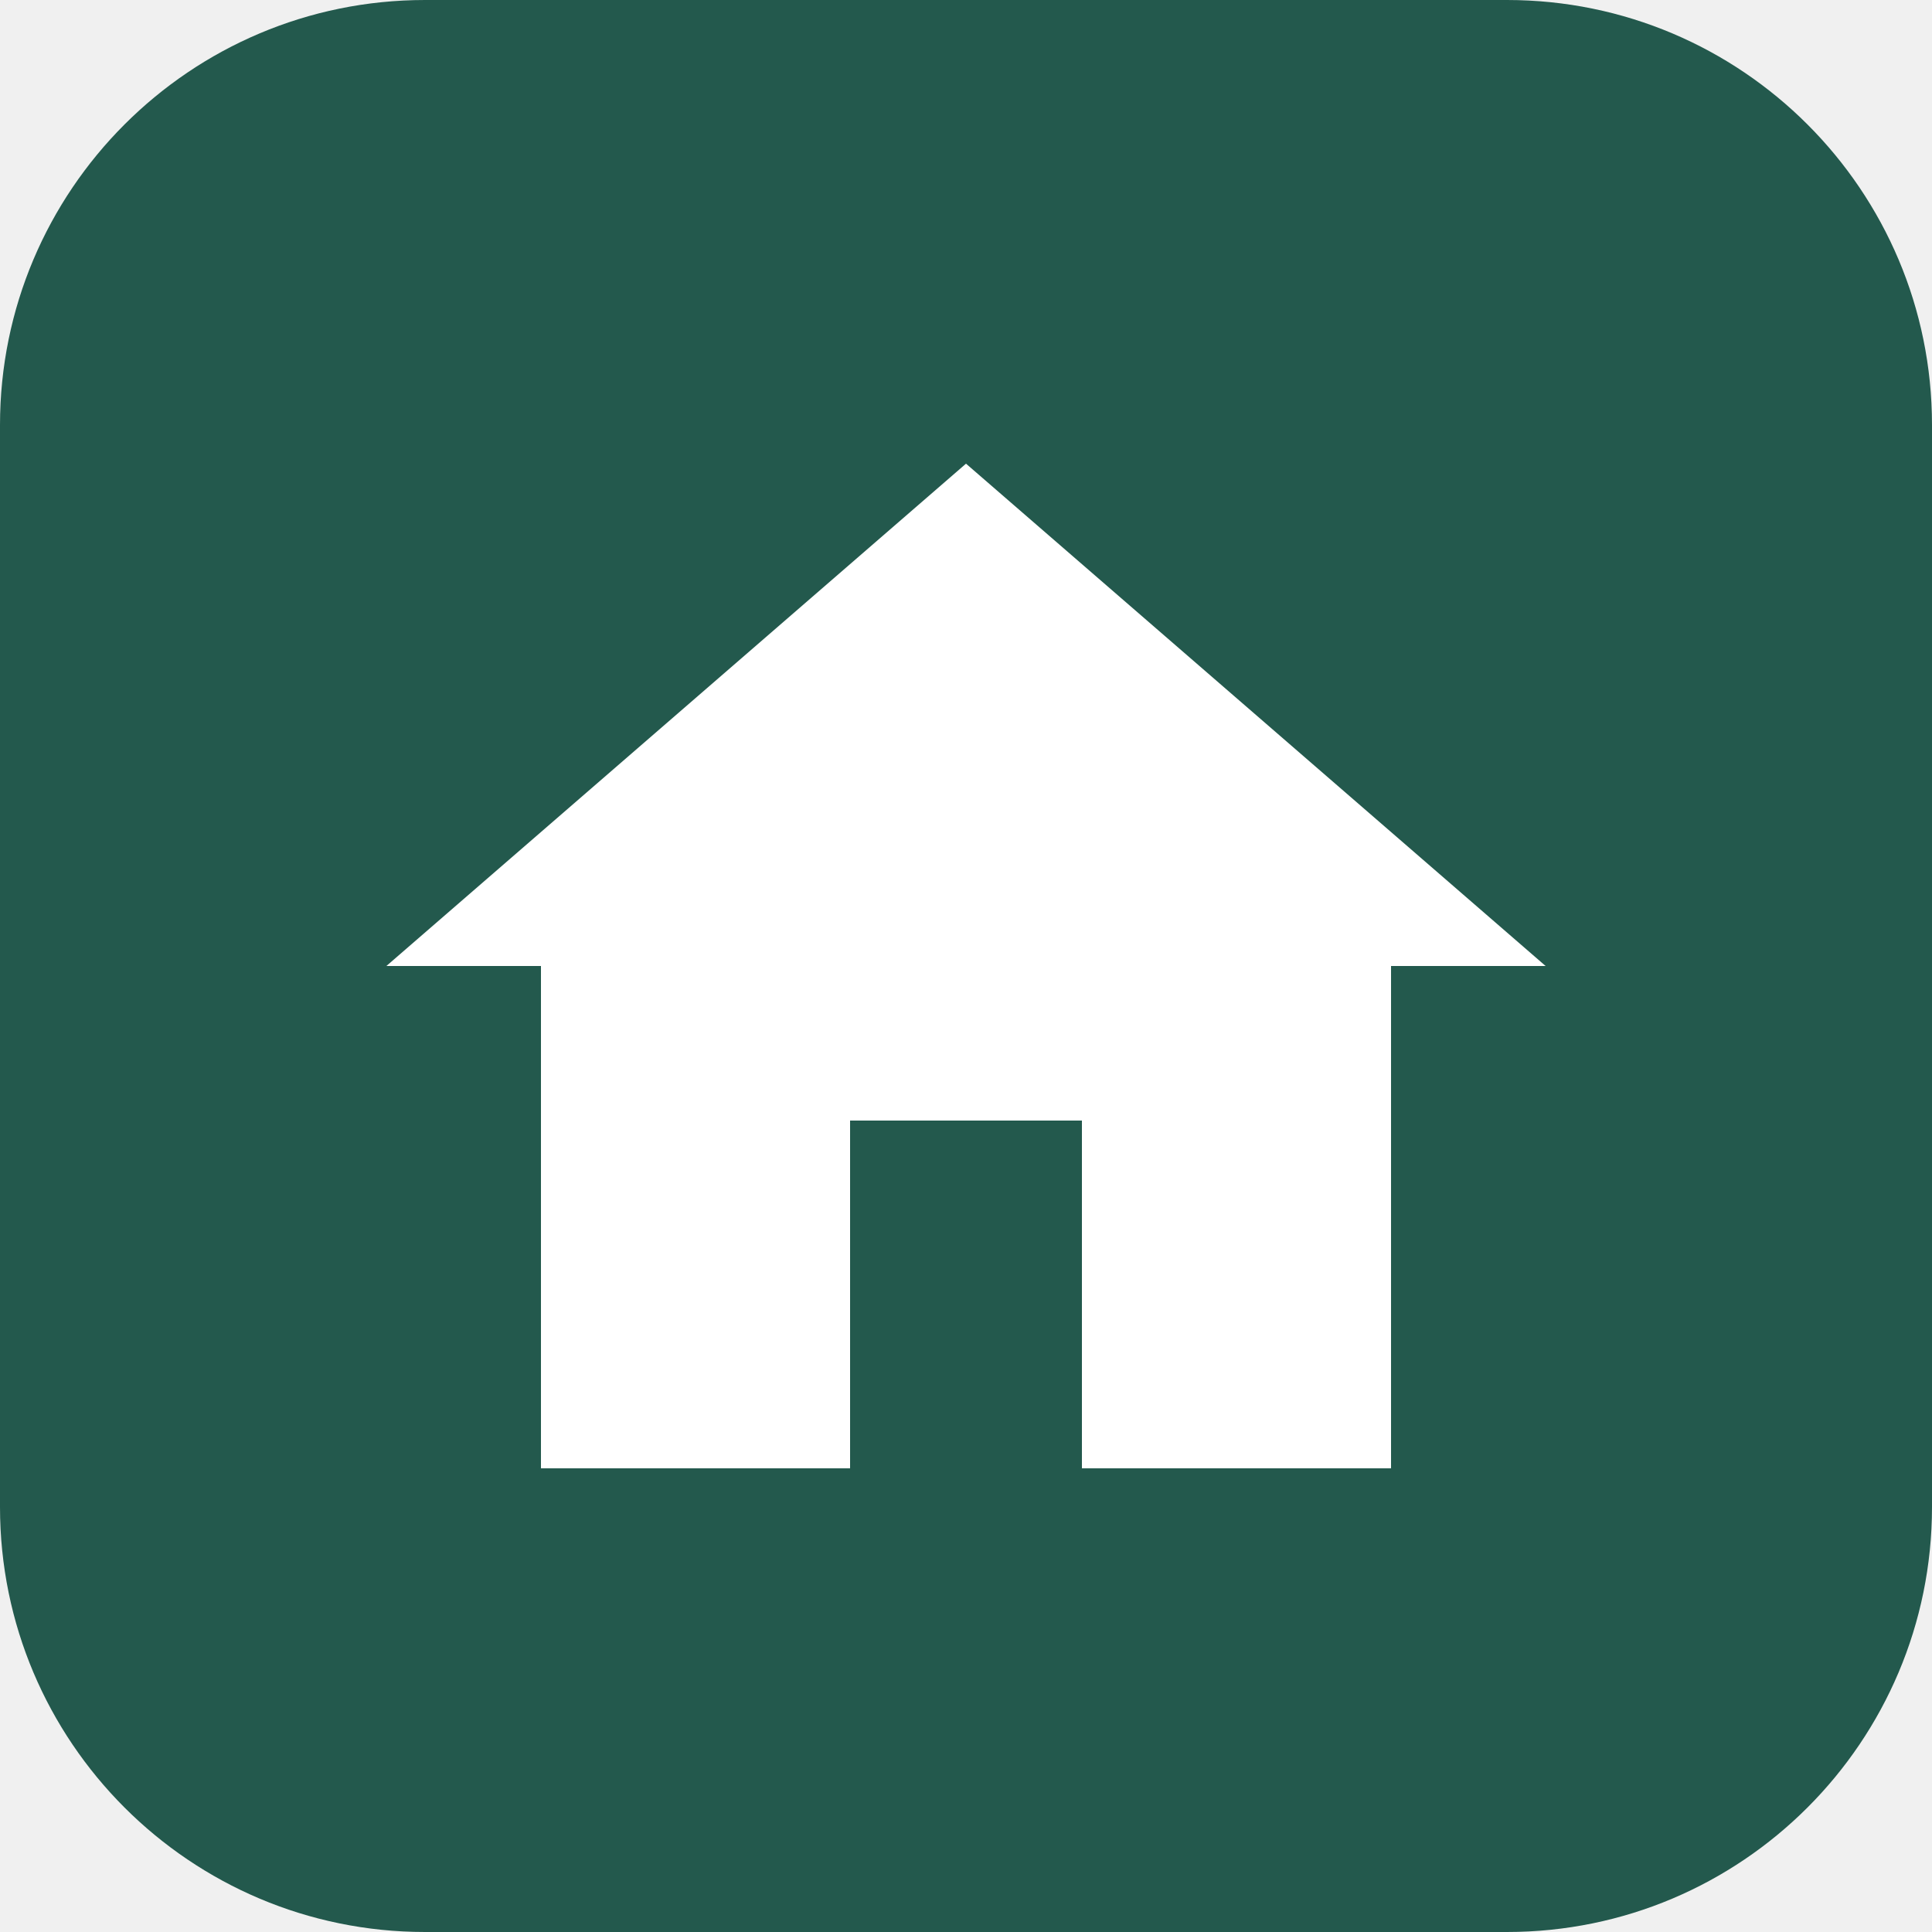
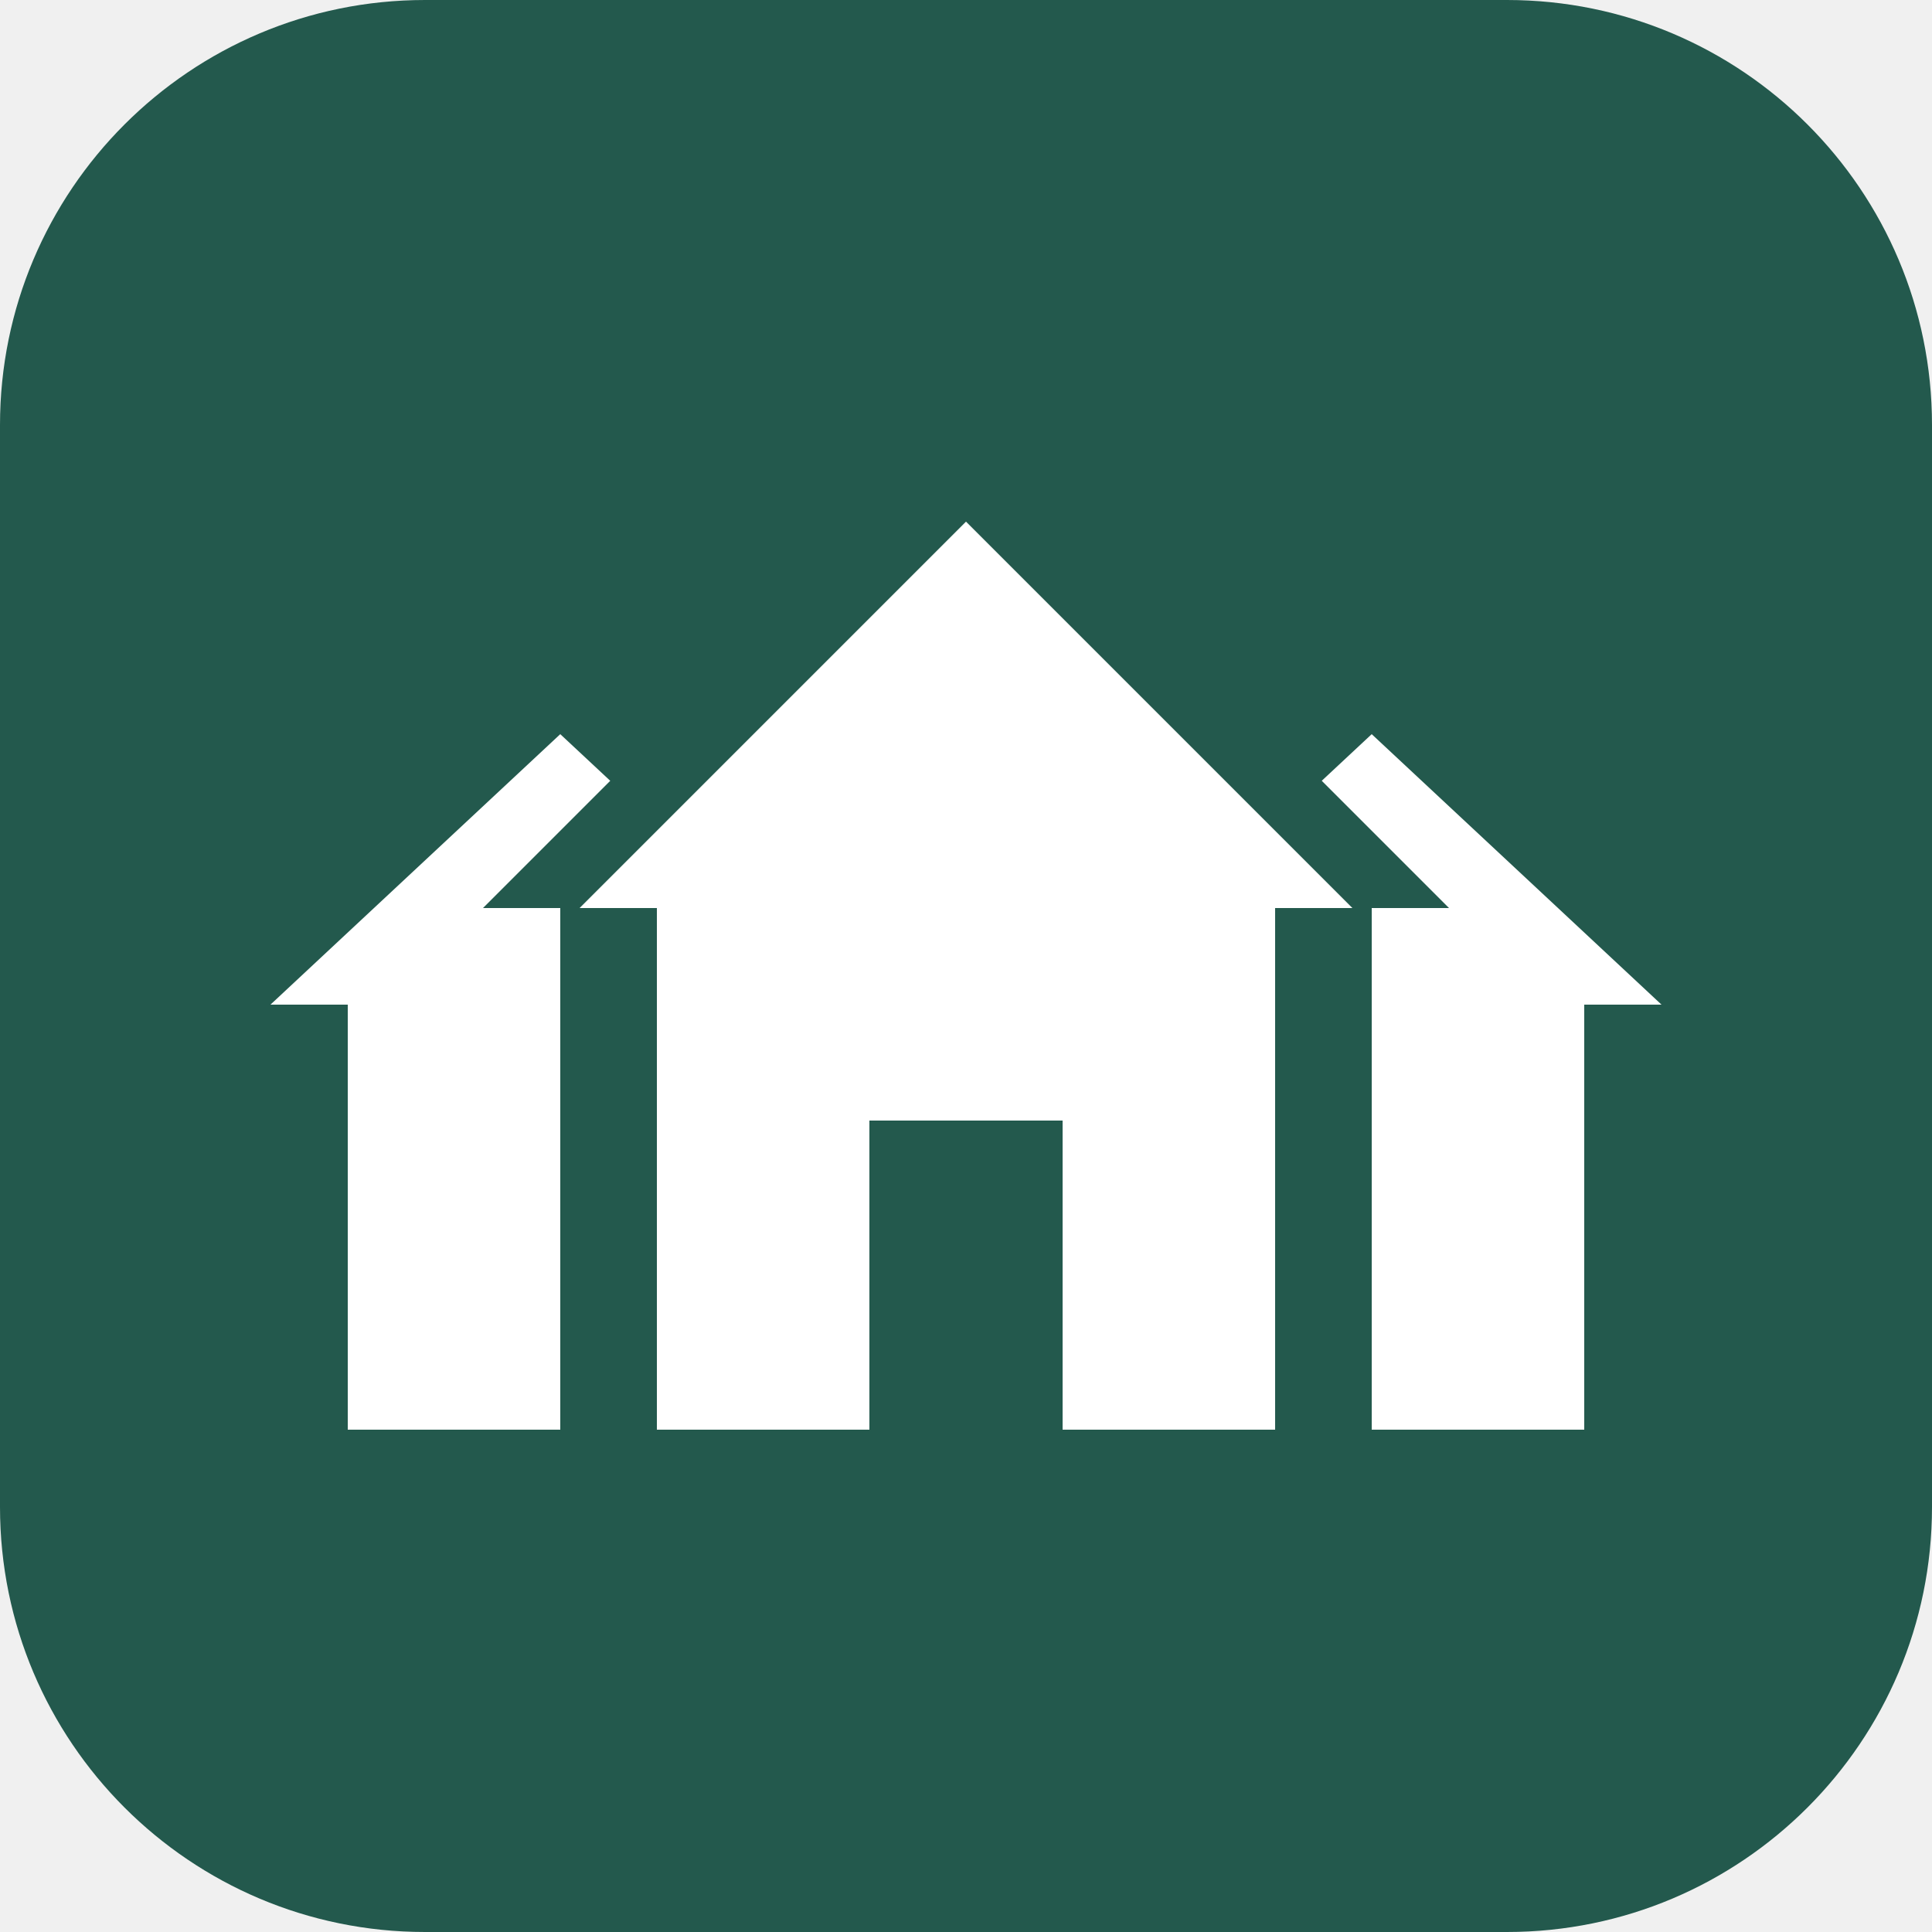
<svg xmlns="http://www.w3.org/2000/svg" viewBox="0 0 100 100">
  <rect width="100" height="100" rx="22" fill="#23594d" />
-   <path fill="#fff" d="M50,24 L80,50 L20,50 Z" />
-   <rect fill="#fff" x="28" y="47" width="44" height="29" />
-   <rect fill="#23594d" x="44" y="58" width="12" height="18" />
+   <path fill="#fff" d="M14,52 L29,38 L44,52 Z" />
+   <rect fill="#fff" x="18" y="51" width="22" height="23" />
+   <path fill="#fff" d="M56,52 L71,38 L86,52 Z" />
+   <rect fill="#fff" x="60" y="51" width="22" height="23" />
+   <path fill="#23594d" d="M25,47 L50,22 L75,47 Z" />
+   <rect fill="#23594d" x="29" y="45" width="42" height="32" />
+   <path fill="#fff" d="M30,47 L50,27 L70,47 Z" />
+   <rect fill="#fff" x="34" y="46" width="32" height="28" />
+   <rect fill="#23594d" x="45" y="58" width="10" height="16" />
</svg>
